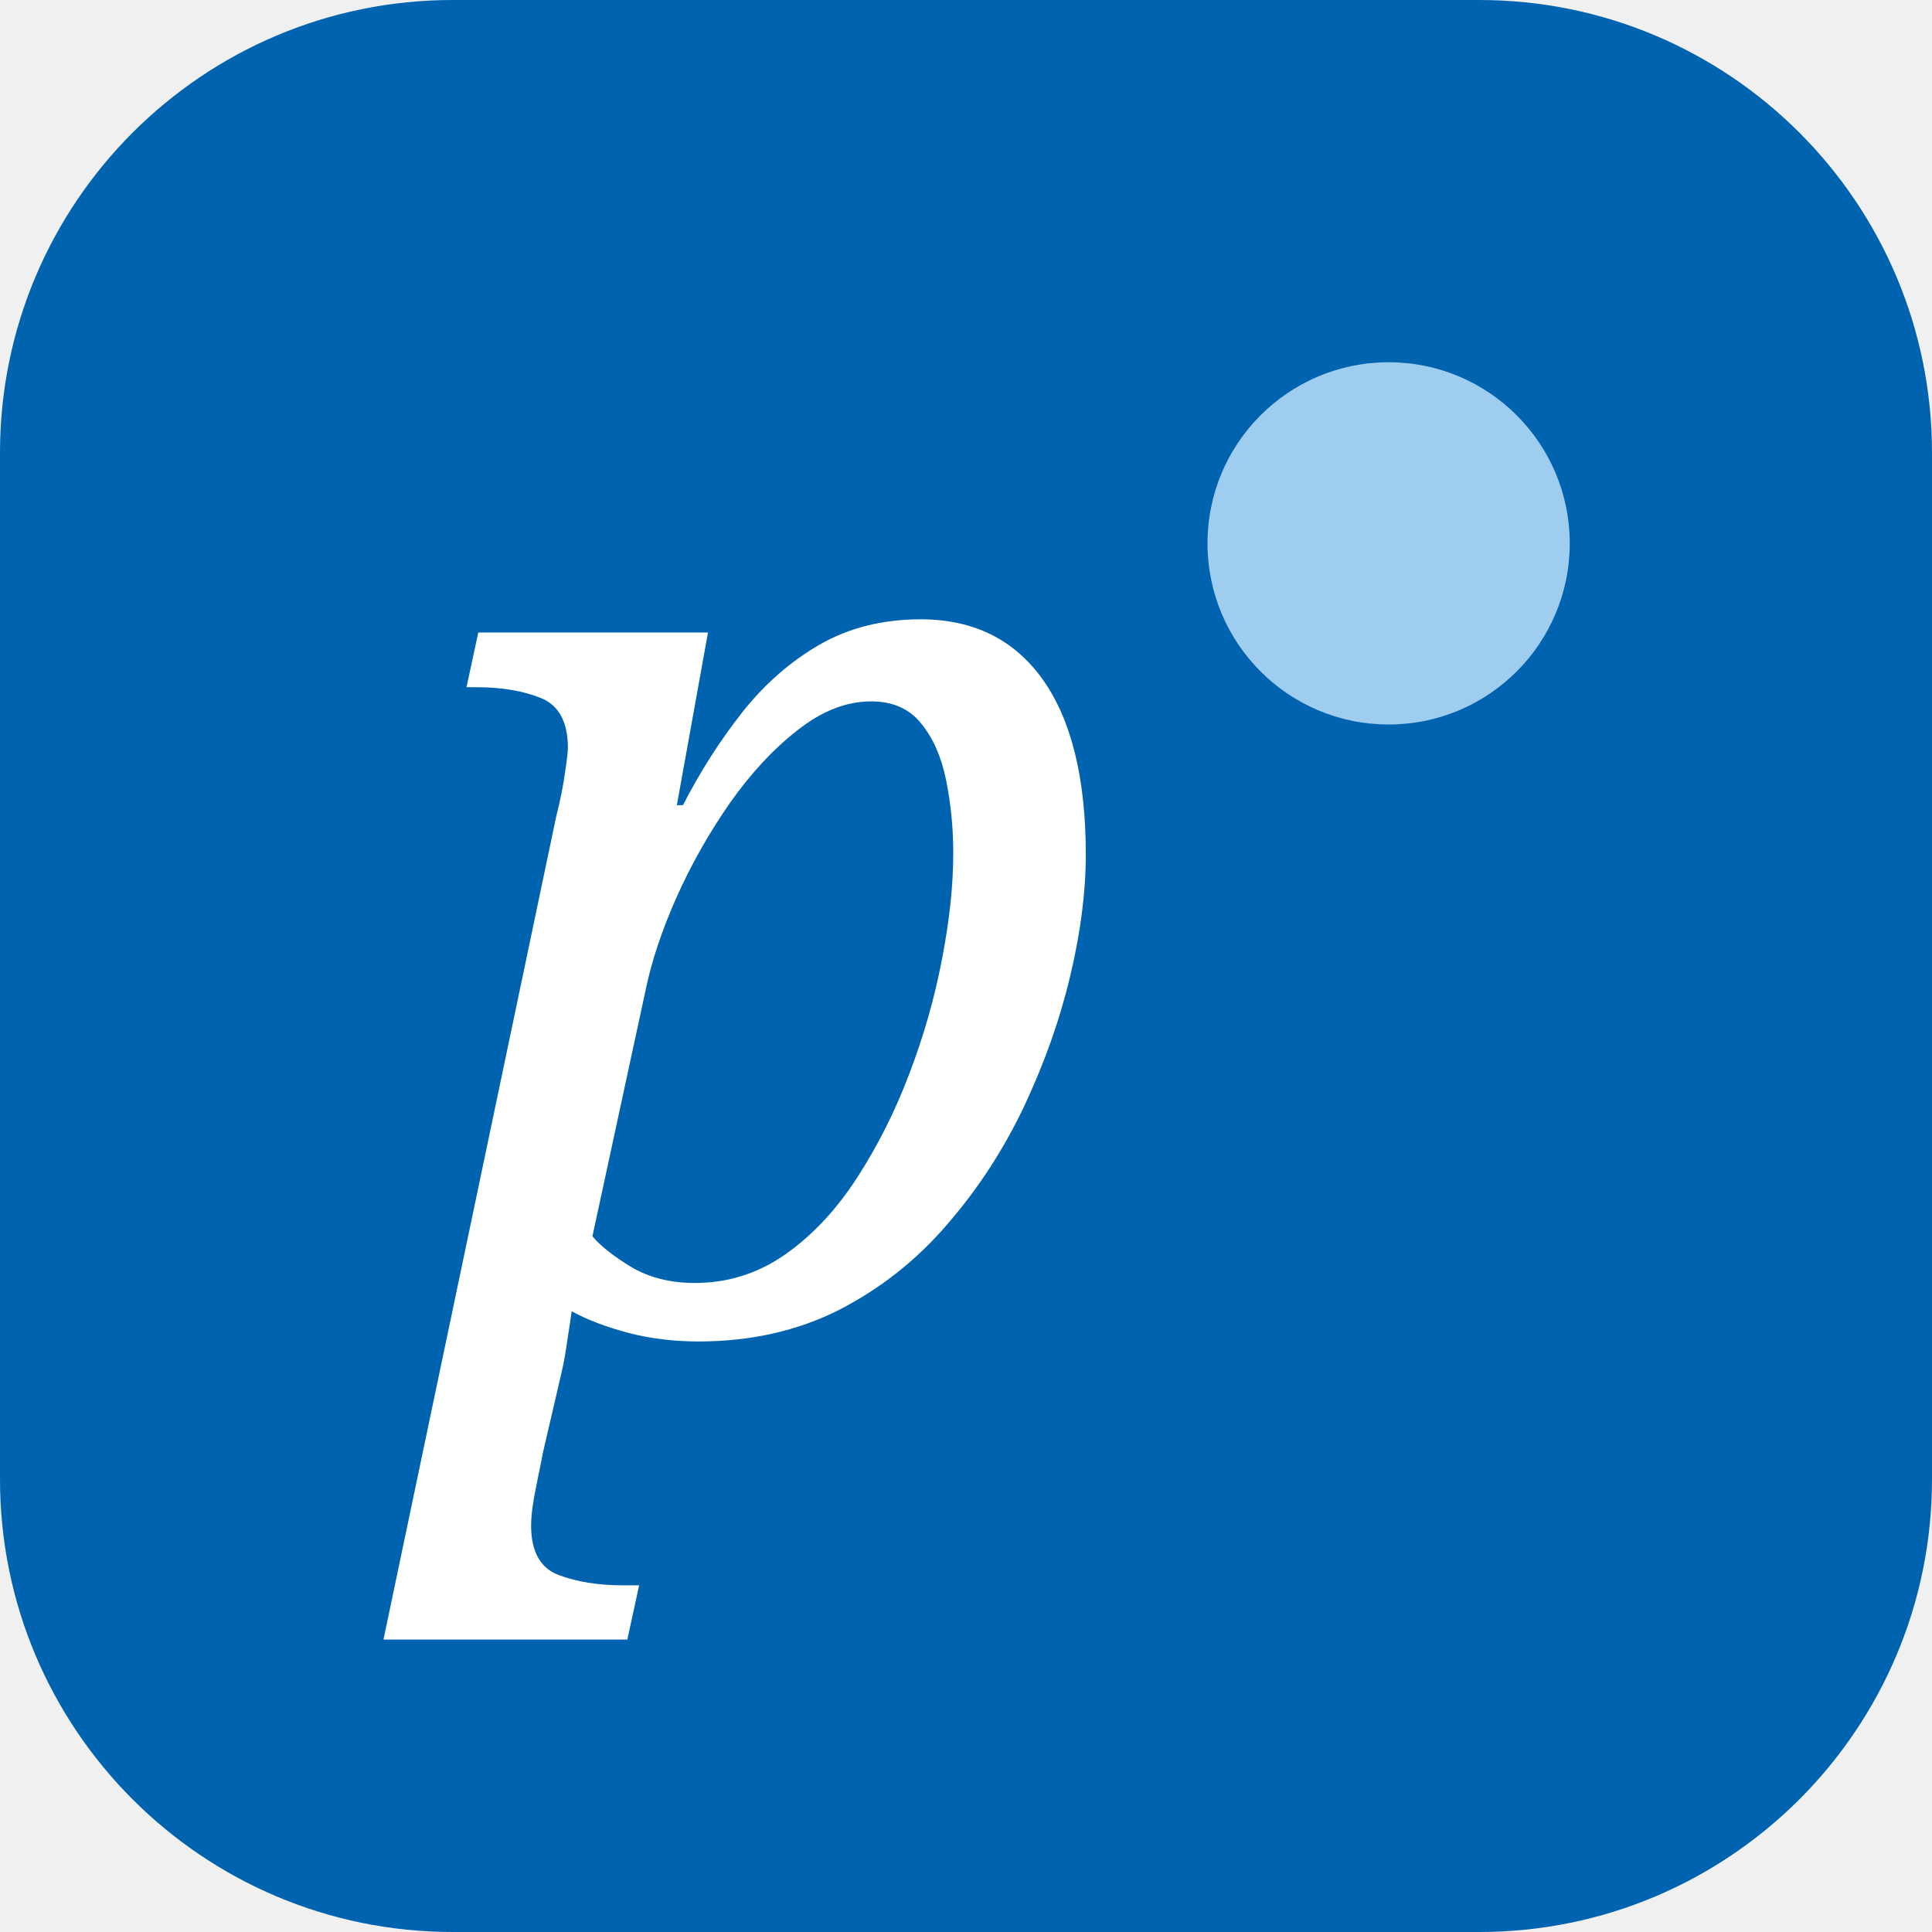
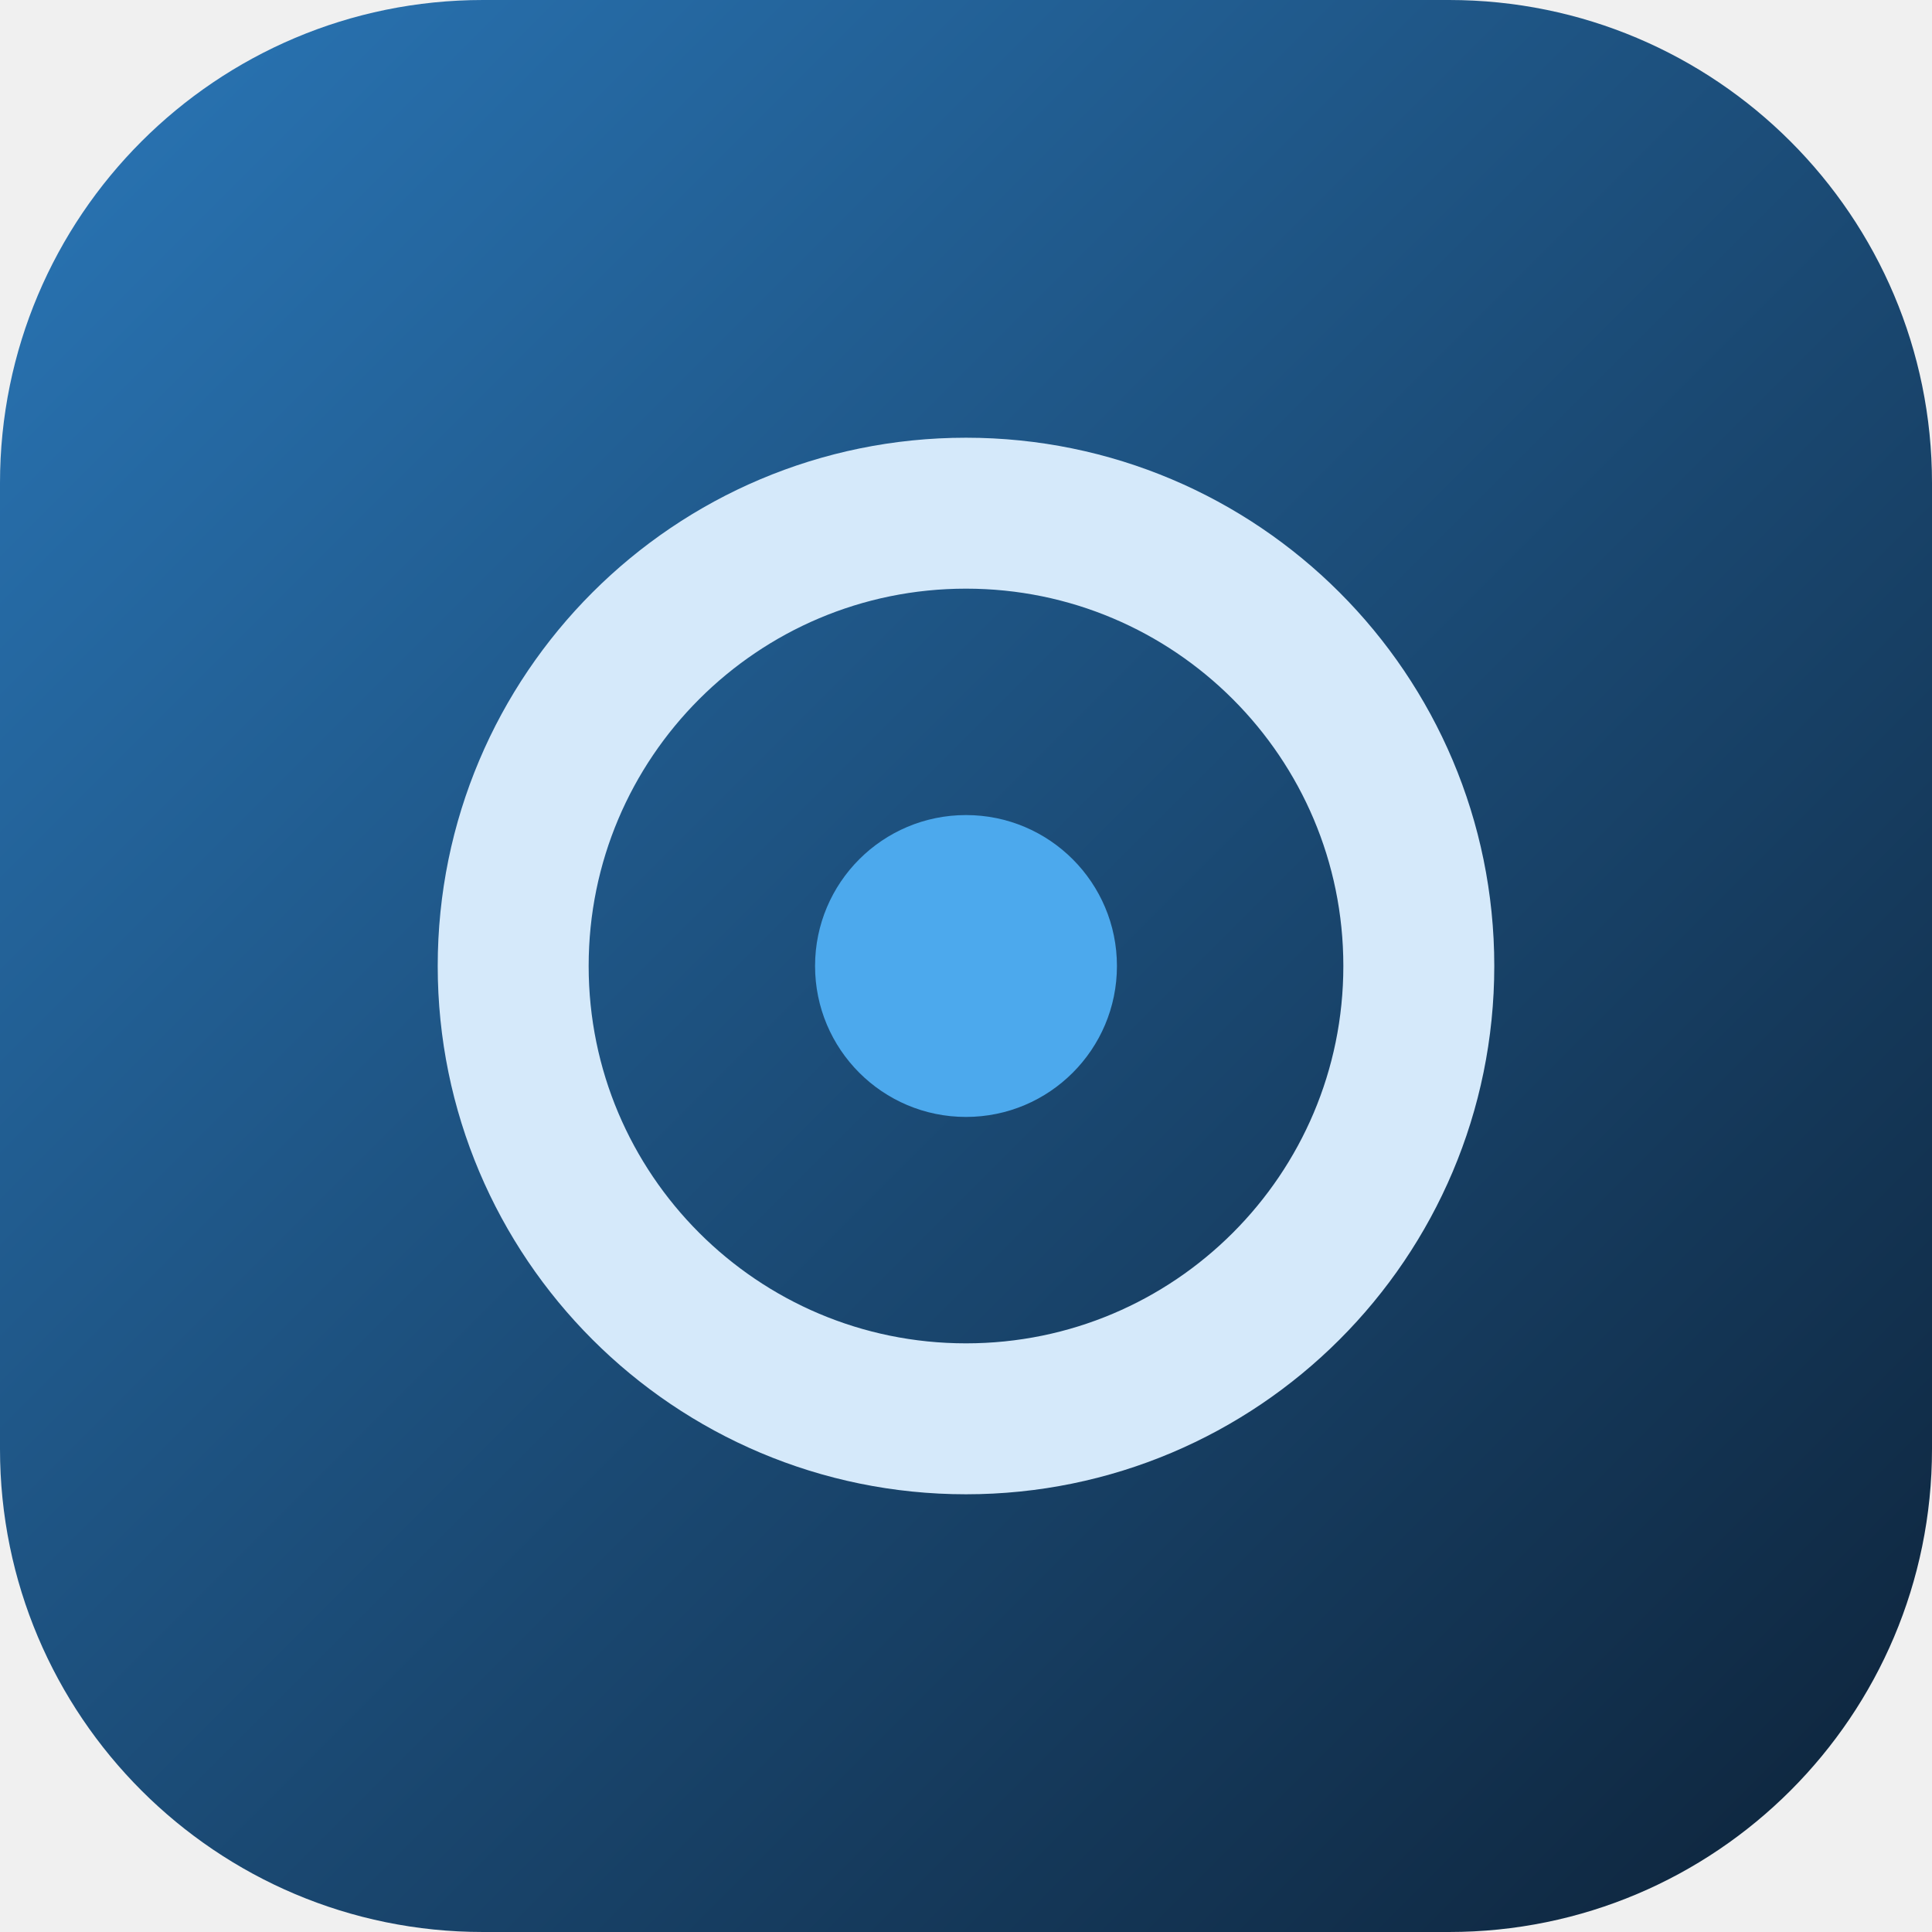
<svg xmlns="http://www.w3.org/2000/svg" viewBox="0 0 64 64">
-   <rect width="64" height="64" rx="15" fill="#0063af" />
-   <text x="13" y="44" fill="#ffffff" font-family="Georgia" font-size="43" font-style="italic">p</text>
-   <circle cx="46" cy="18" r="6" fill="#9fcdf0" />
+   <defs>
+     <linearGradient id="g" x1="0" y1="0" x2="1" y2="1">
+       <stop offset="0" stop-color="#2a77b8" />
+       <stop offset="1" stop-color="#0d2238" />
+     </linearGradient>
+   </defs>
+   <rect width="64" height="64" rx="16" fill="url(#g)" />
+   <circle cx="32" cy="32" r="15" fill="none" stroke="#d5e9fa" stroke-width="5" />
+   <circle cx="32" cy="32" r="5" fill="#4ca9ed" />
</svg>
